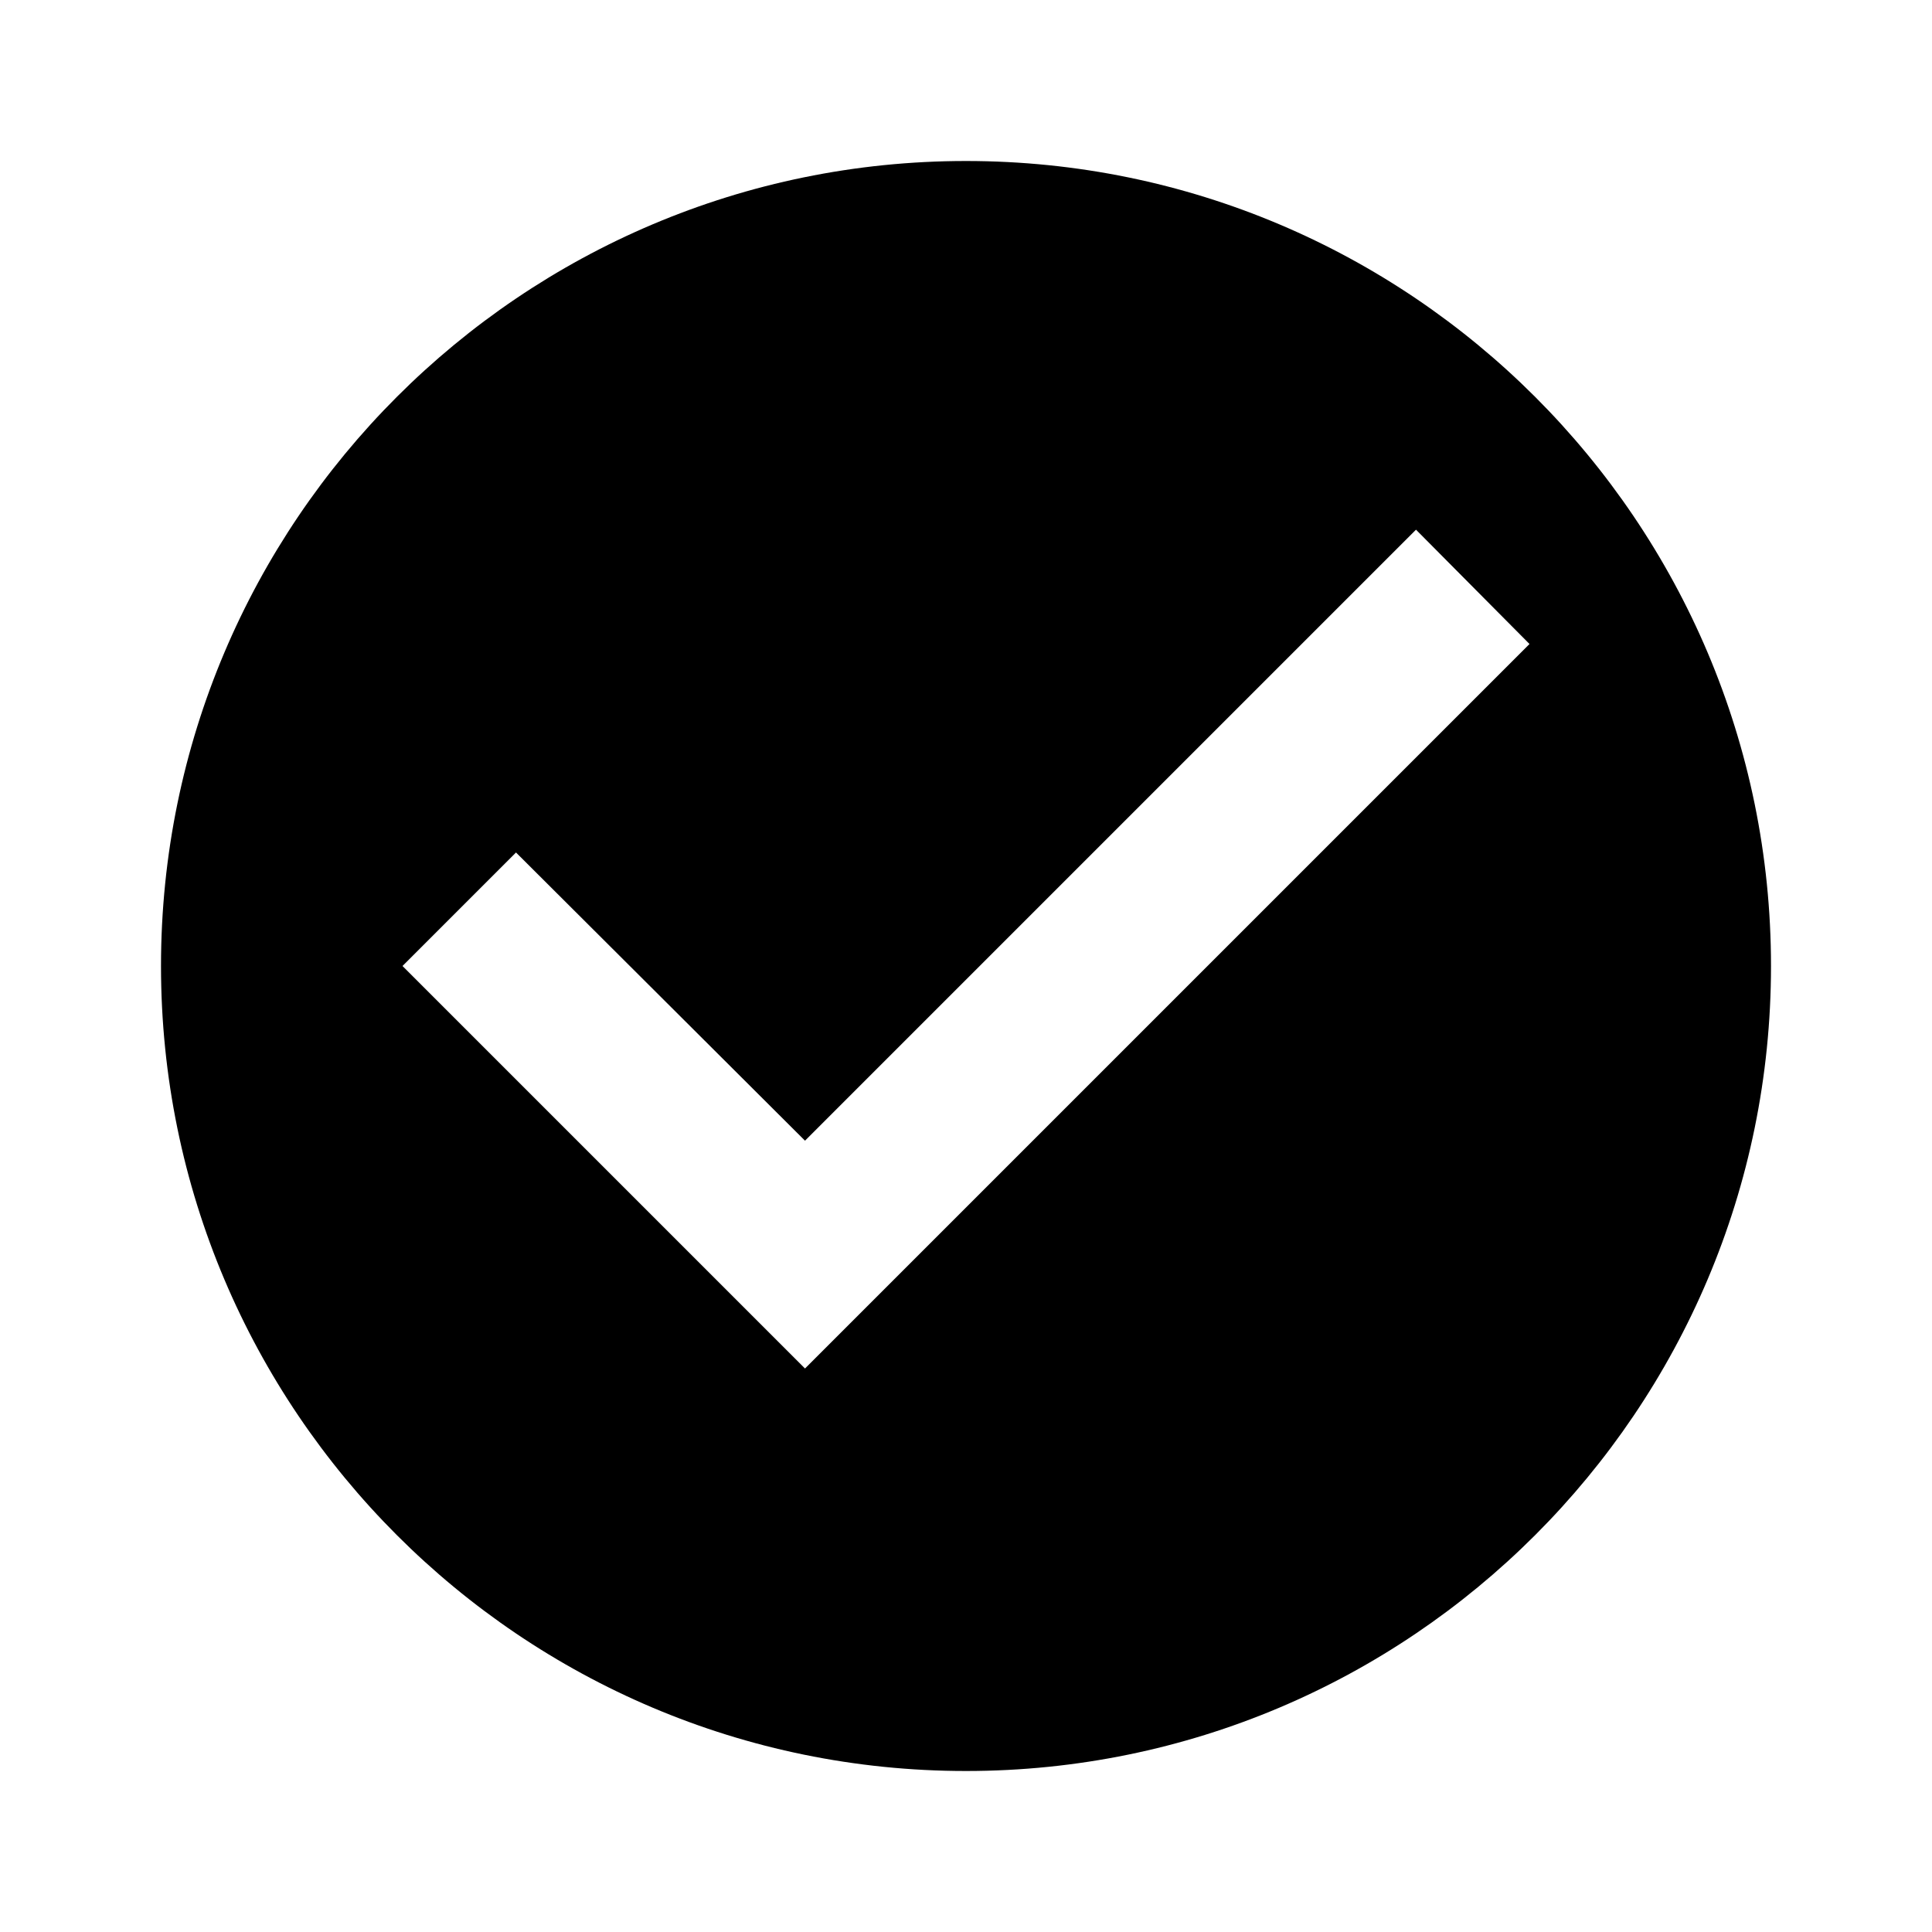
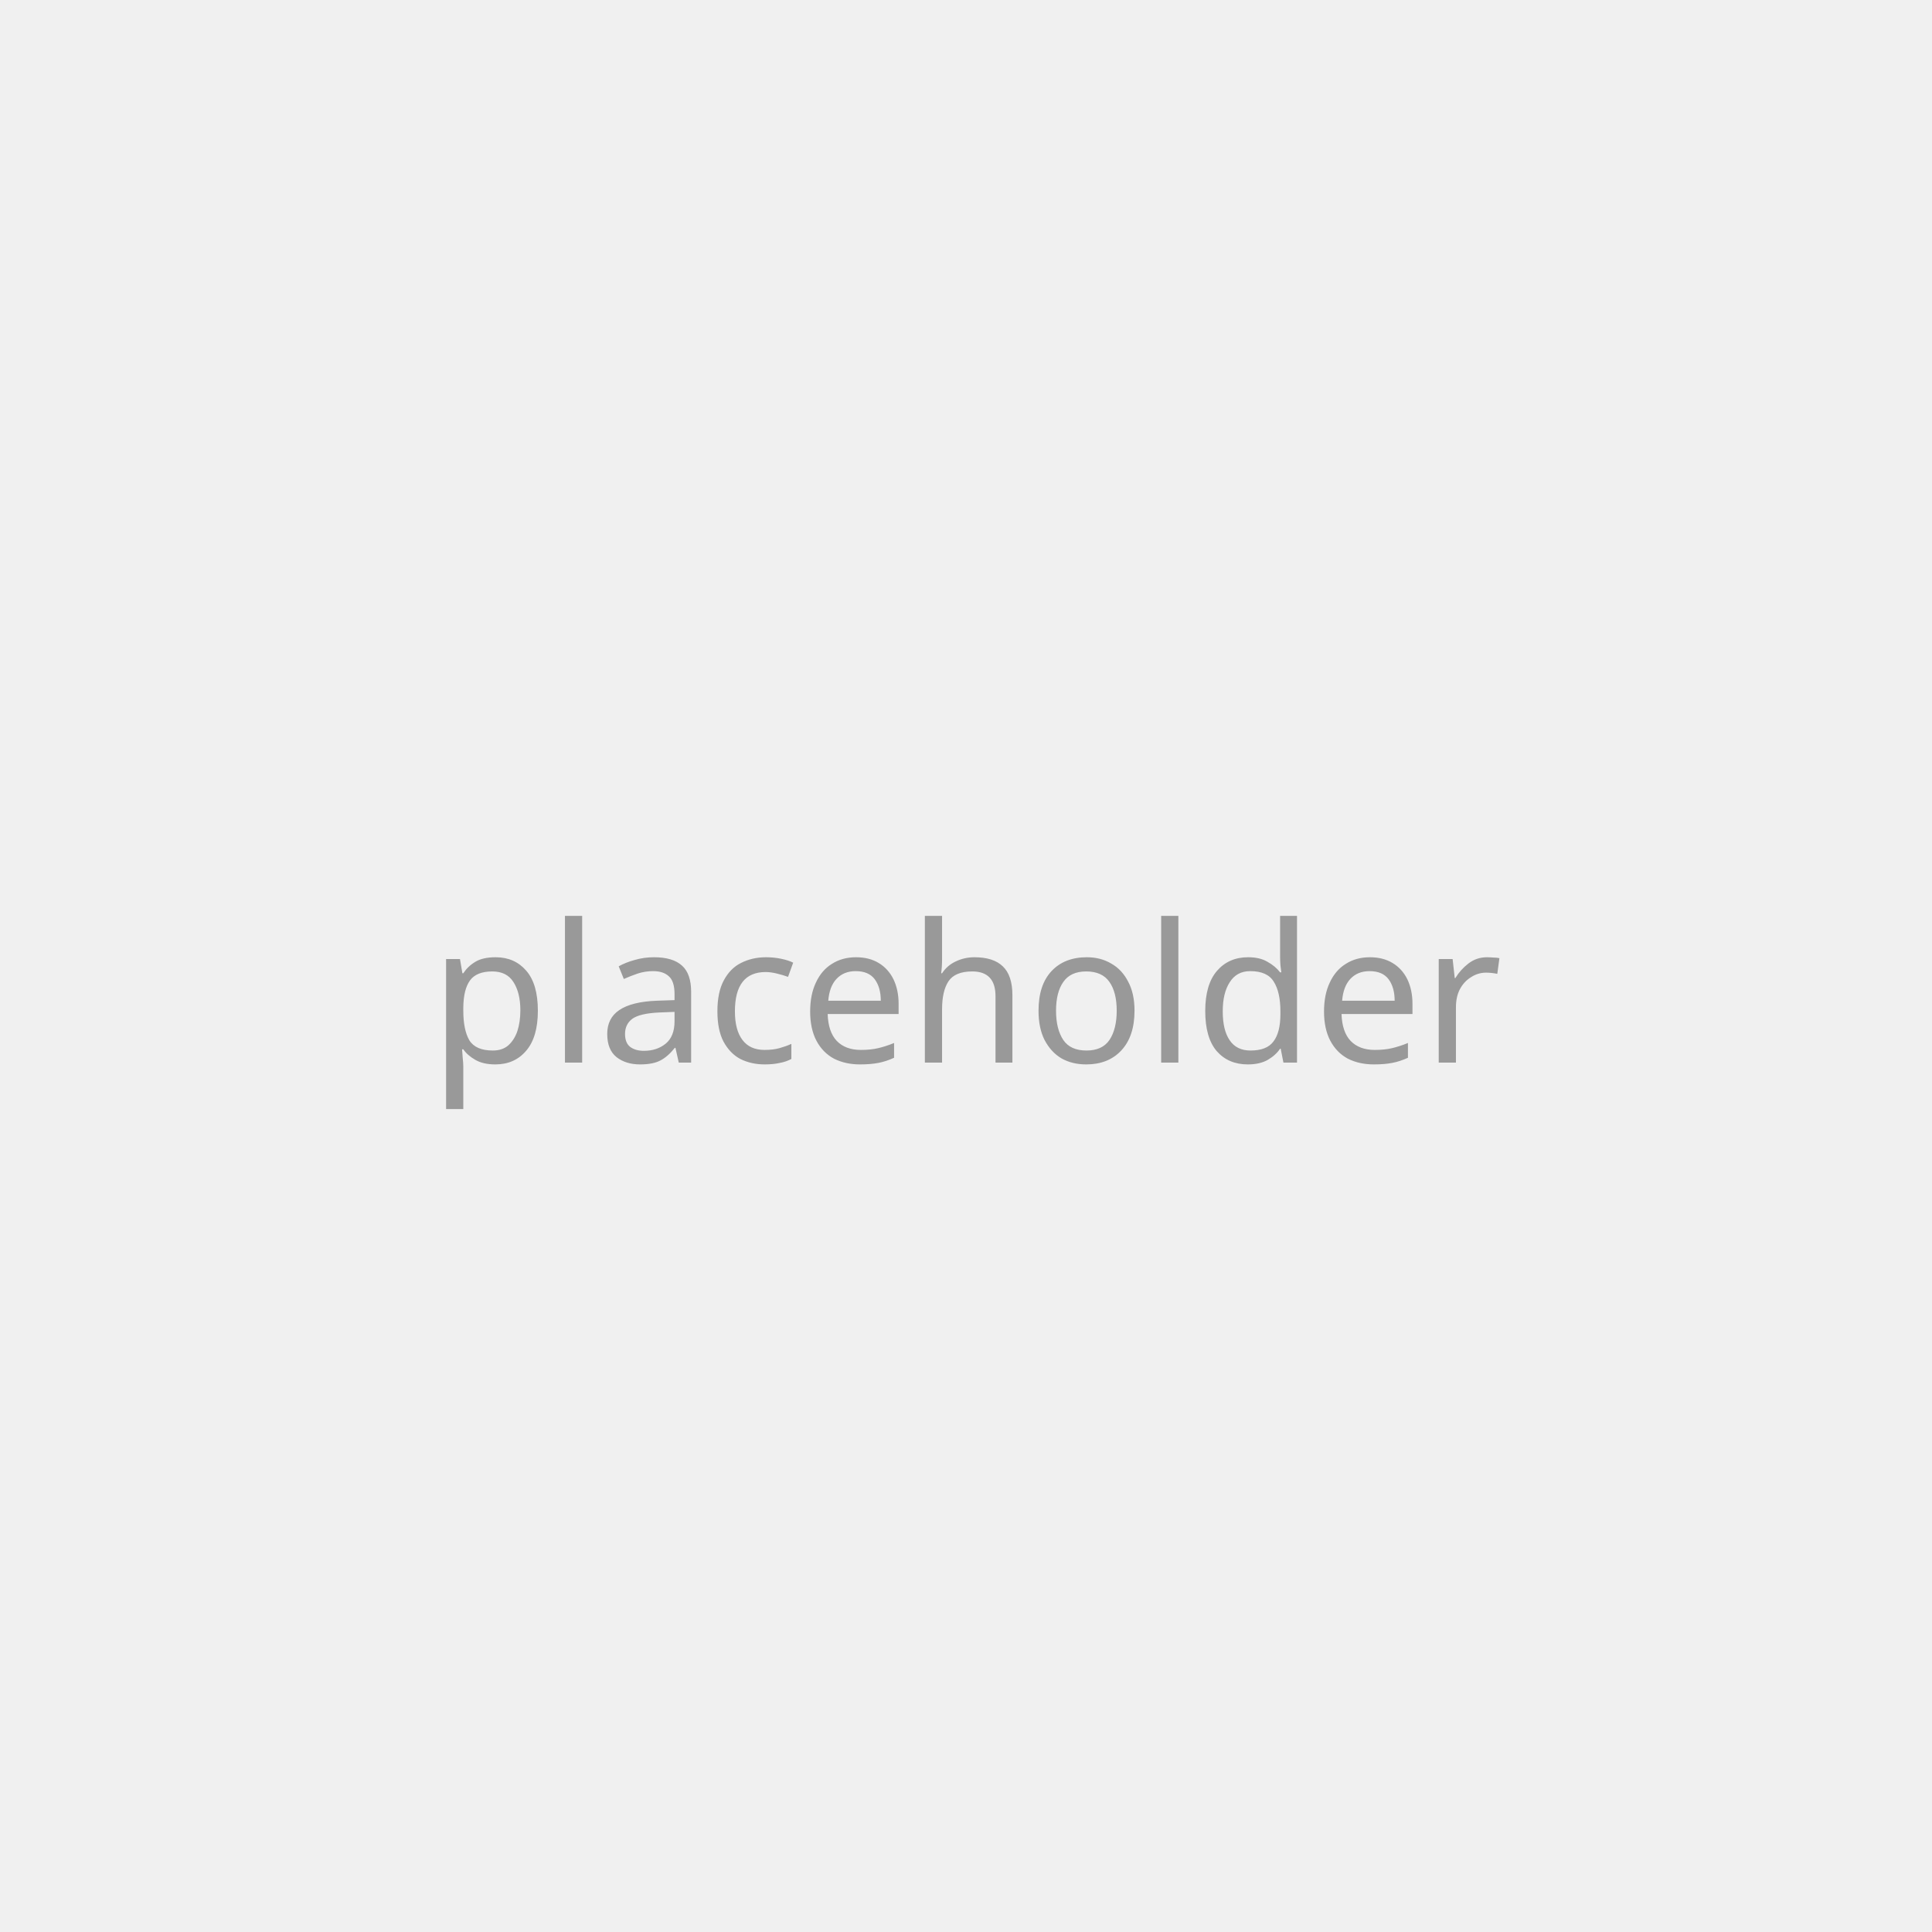
- <svg xmlns="http://www.w3.org/2000/svg" viewBox="0 0 24 24" fill="currentColor">
-   <path d="M12 2C6.48 2 2 6.48 2 12s4.48 10 10 10 10-4.48 10-10S17.52 2 12 2zm-2 15l-5-5 1.41-1.41L10 14.17l7.59-7.59L19 8l-9 9z" />
+ <svg xmlns="http://www.w3.org/2000/svg" viewBox="0 0 100 100">
+   <rect width="100" height="100" fill="#f0f0f0" />
+   <text x="50" y="55" text-anchor="middle" font-family="sans-serif" font-size="10" fill="#999">placeholder</text>
</svg>
